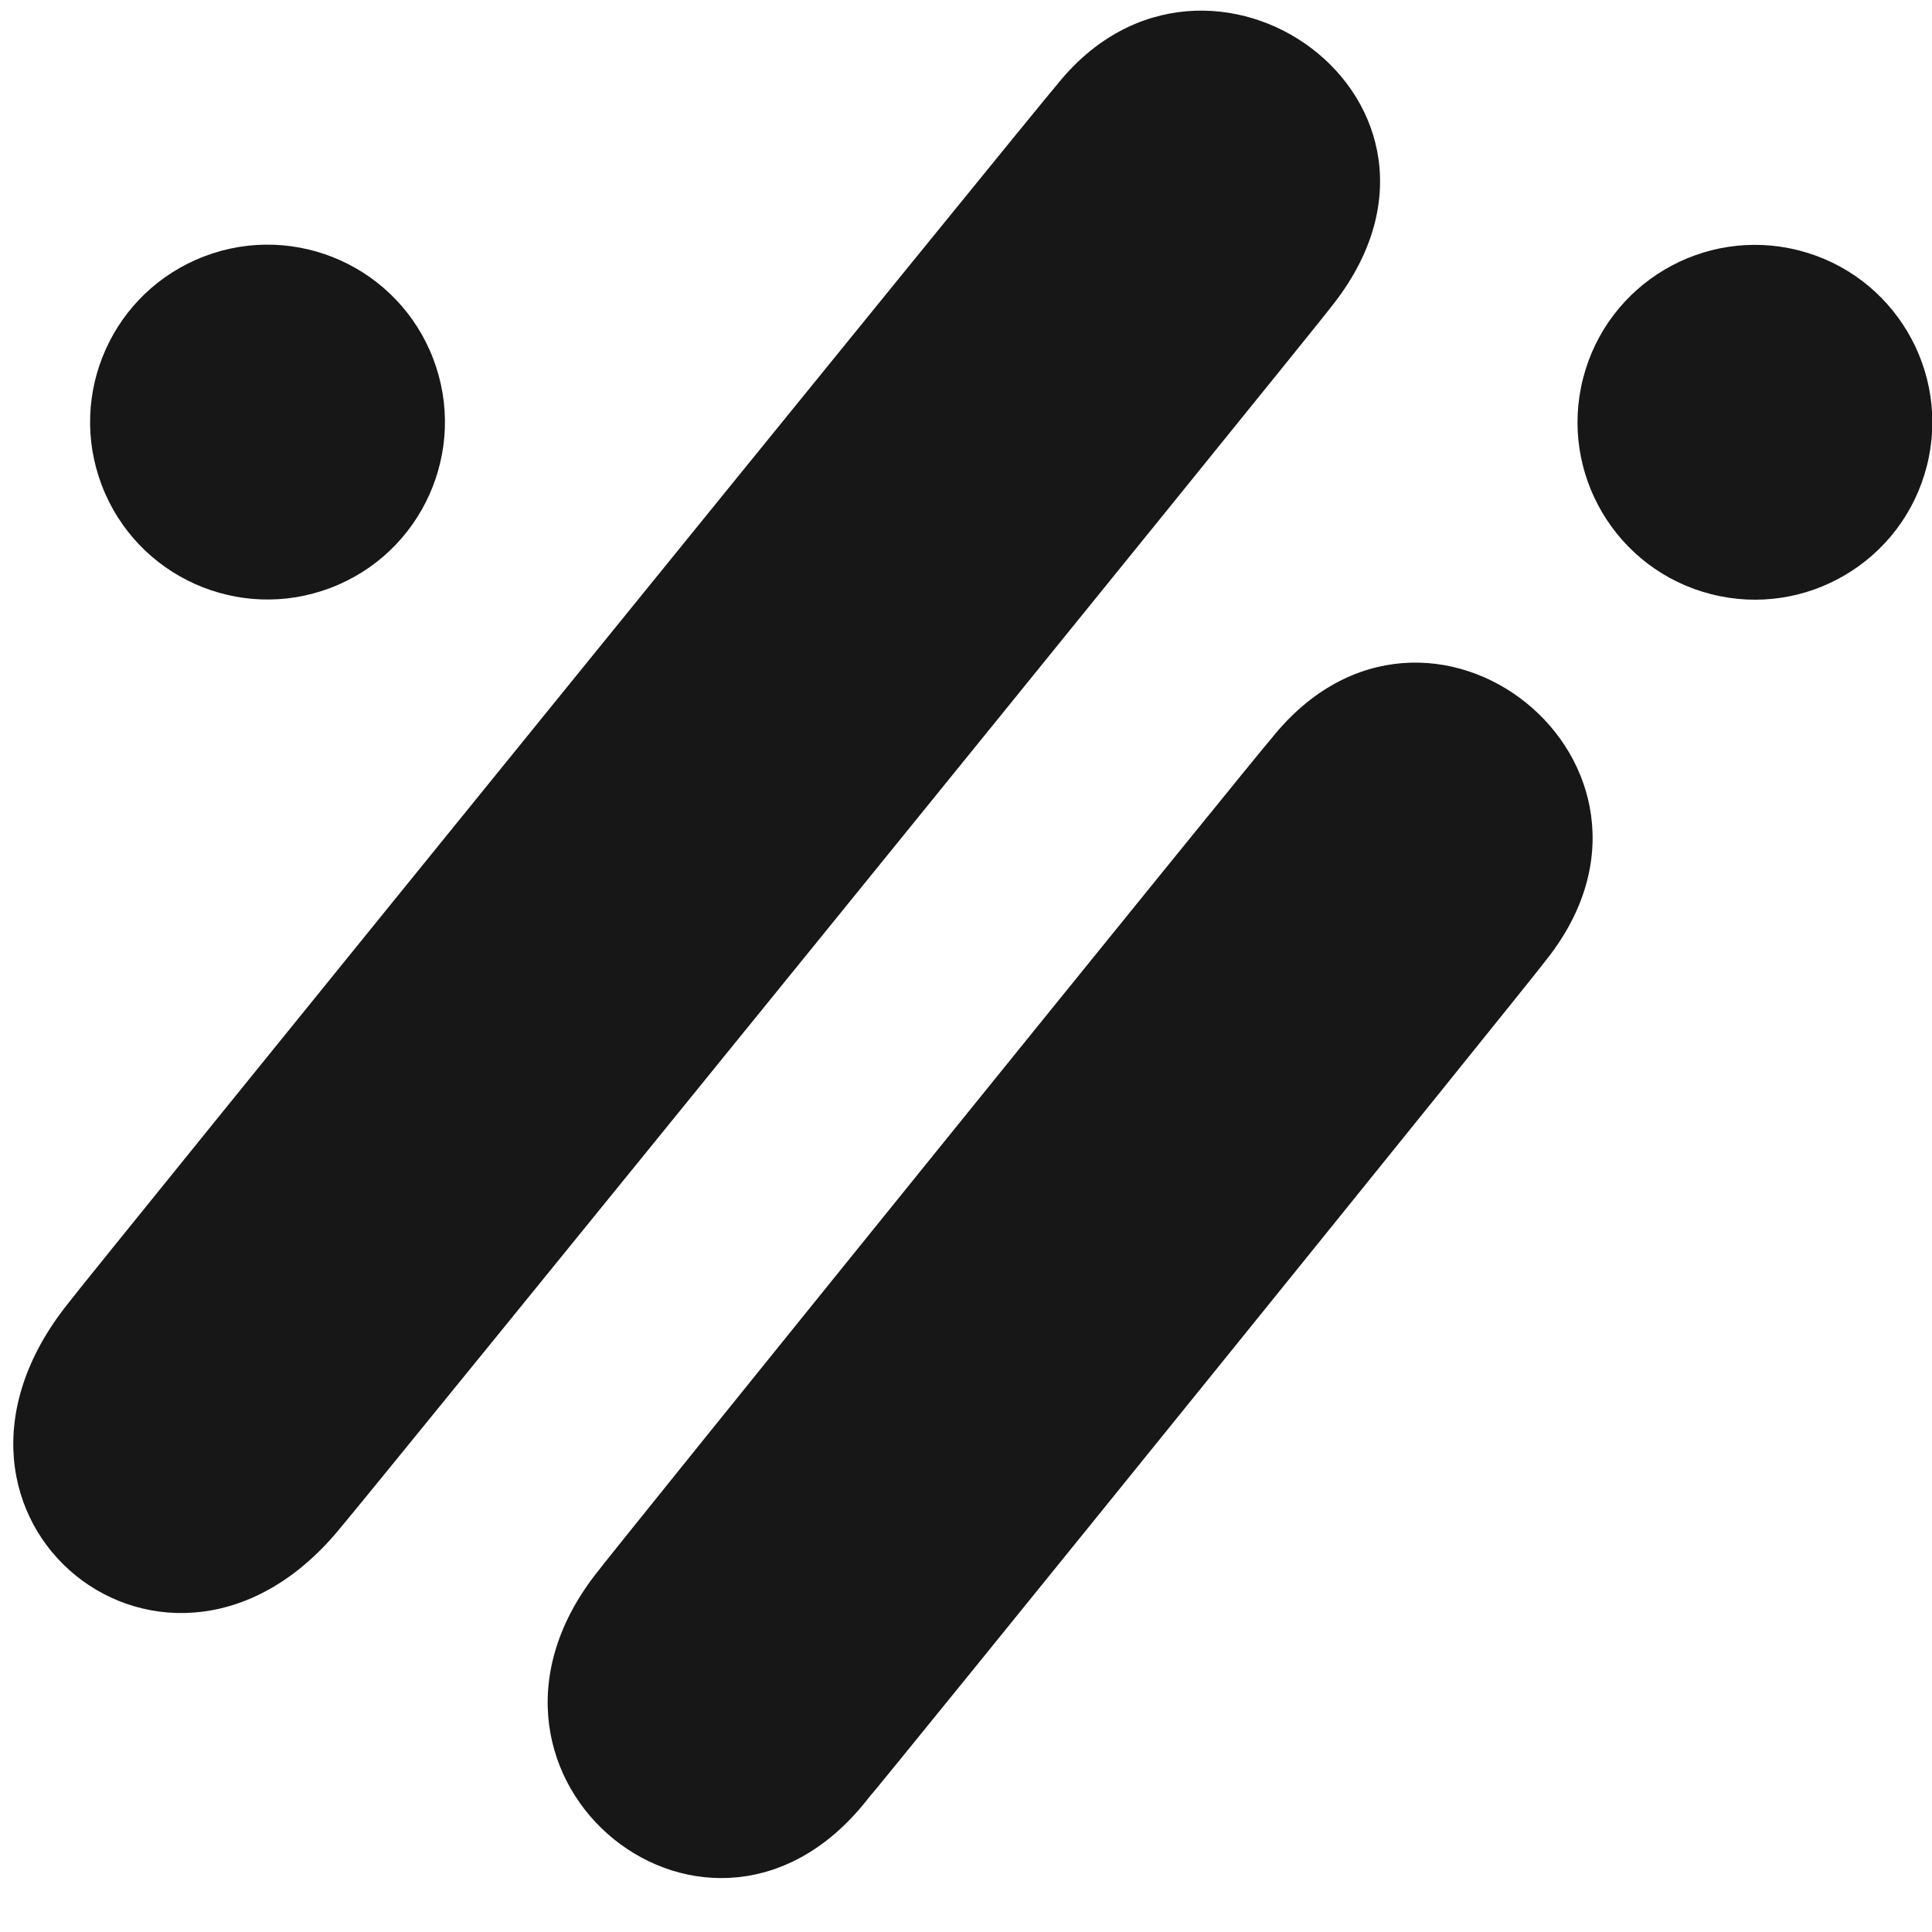
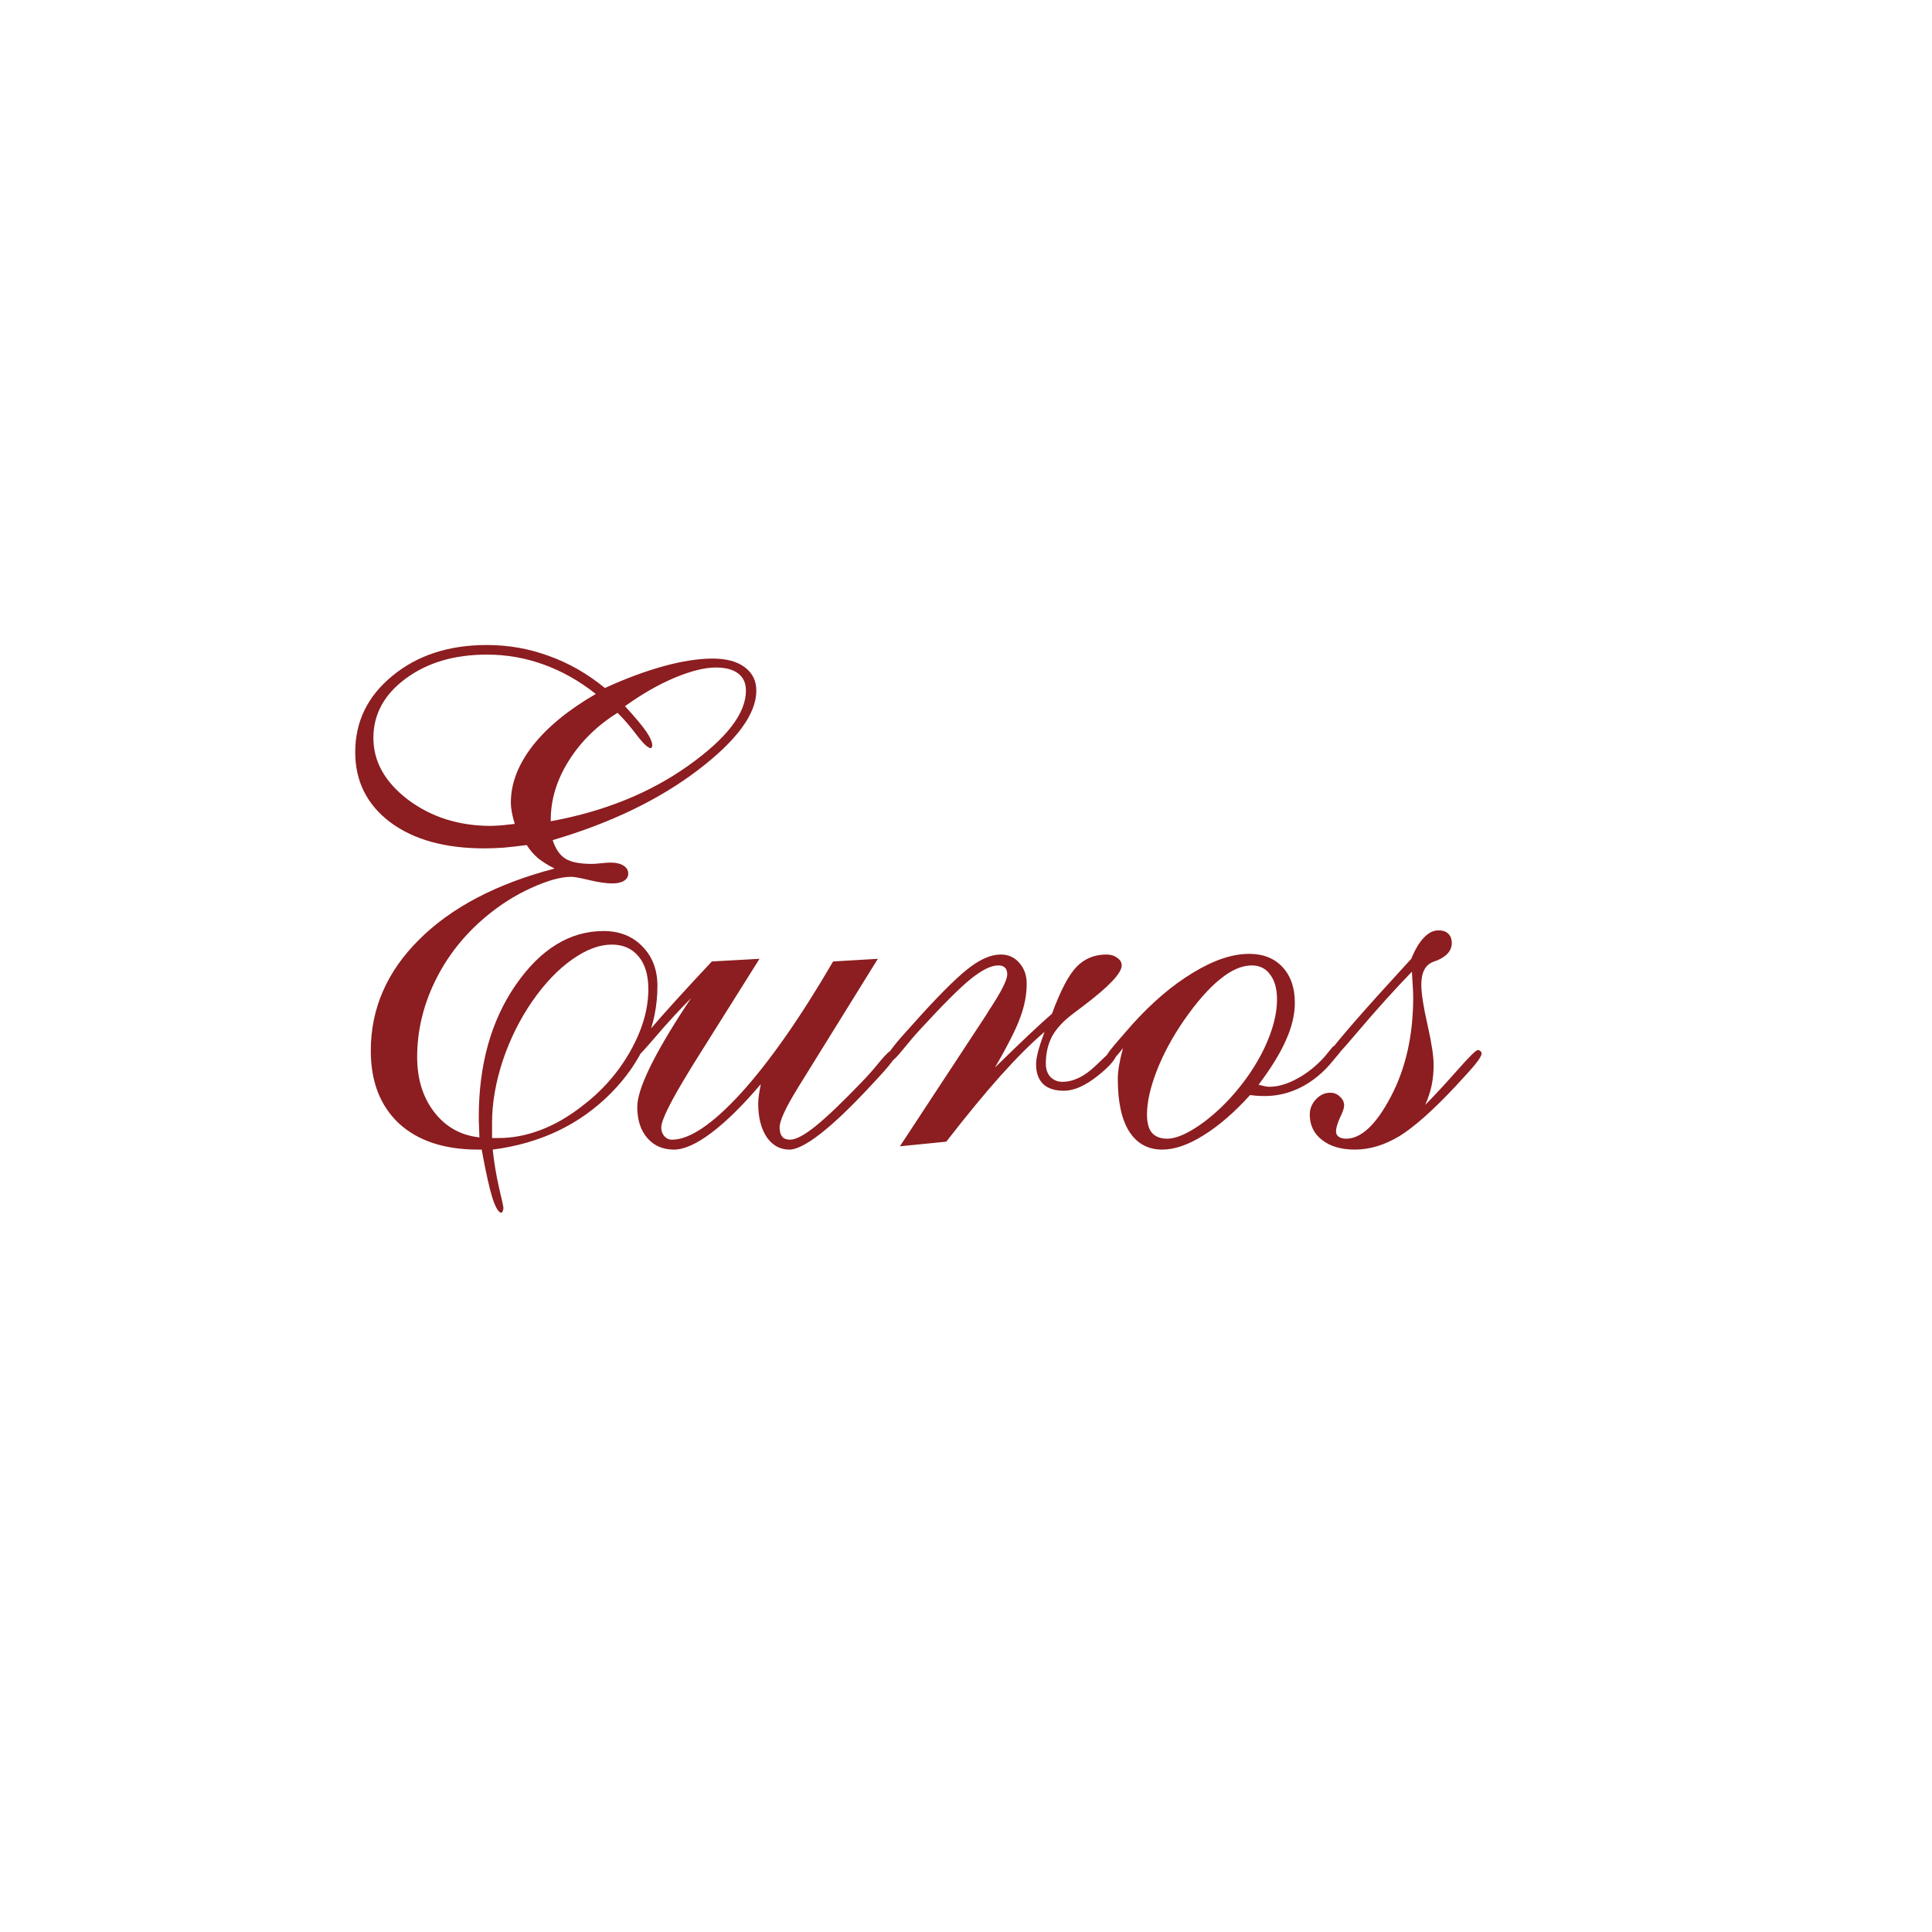
- <svg xmlns="http://www.w3.org/2000/svg" width="50" height="50" viewBox="0 0 50 50" fill="none">
-   <path d="M49.866 12.062C50.492 9.606 49.008 7.106 46.552 6.48C44.095 5.854 41.595 7.338 40.969 9.795C40.343 12.251 41.827 14.751 44.284 15.377C46.74 16.003 49.24 14.519 49.866 12.062Z" fill="#181717" />
-   <path d="M34.448 7.946C38.69 2.652 31.252 -2.669 27.364 2.181C27.146 2.399 1.938 33.466 1.768 33.725C-2.712 39.314 4.414 45.025 8.851 39.49C9.069 39.272 34.277 8.205 34.448 7.946Z" fill="#181717" />
-   <path d="M40.001 24.862C44.072 19.781 36.946 14.07 32.919 19.094C32.699 19.314 15.575 40.494 15.403 40.755C11.305 46.062 18.431 51.774 22.485 46.522C22.704 46.302 39.829 25.122 40.001 24.862Z" fill="#181717" />
-   <path d="M8.556 15.214C10.925 14.312 12.116 11.661 11.214 9.291C10.312 6.921 7.66 5.731 5.291 6.633C2.921 7.534 1.731 10.186 2.633 12.556C3.534 14.926 6.186 16.116 8.556 15.214Z" fill="#181717" />
+ <svg xmlns="http://www.w3.org/2000/svg" width="1080mm" height="1080mm" viewBox="0 0 1080 1080" version="1.1" id="svg1">
+   <defs id="defs1" />
+   <g id="layer1">
+     <path style="font-size:374.867px;line-height:0px;font-family:'English111 Vivace BT';-inkscape-font-specification:'English111 Vivace BT';fill:#8c1d20;stroke-width:0.782" d="m 310.897,454.619 c 30.019,-5.369 55.888,-15.619 77.609,-30.751 21.721,-15.131 32.581,-28.981 32.581,-41.55 0,-4.149 -1.464,-7.322 -4.393,-9.518 -2.929,-2.196 -7.139,-3.295 -12.63,-3.295 -6.223,0 -13.972,1.891 -23.246,5.674 -9.152,3.783 -18.487,9.03 -28.005,15.741 5.613,5.979 9.579,10.616 11.898,13.911 2.319,3.295 3.478,5.918 3.478,7.871 0,0.488 -0.122,0.854 -0.366,1.098 -0.122,0.244 -0.244,0.366 -0.366,0.366 -1.586,0 -4.271,-2.441 -8.054,-7.322 -3.783,-4.881 -7.383,-8.969 -10.799,-12.264 -11.715,7.2 -20.928,16.108 -27.639,26.724 -6.711,10.494 -10.067,21.355 -10.067,32.581 z m -20.317,1.464 c -0.732,-2.319 -1.281,-4.454 -1.647,-6.406 -0.366,-1.952 -0.549,-3.783 -0.549,-5.491 0,-10.494 4.088,-20.928 12.264,-31.3 8.298,-10.372 20.195,-19.951 35.693,-28.737 -9.274,-7.2 -19.097,-12.63 -29.47,-16.291 -10.25,-3.661 -20.928,-5.491 -32.032,-5.491 -18.426,0 -33.74,4.454 -45.943,13.362 -12.081,8.786 -18.121,19.707 -18.121,32.764 0,13.057 6.528,24.466 19.585,34.229 13.179,9.64 28.737,14.46 46.675,14.46 1.342,0 3.6,-0.122 6.772,-0.366 3.173,-0.366 5.43,-0.61 6.772,-0.732 z M 271.91,636.378 h -2.013 c -19.036,0 -33.924,-4.82 -44.662,-14.46 -10.616,-9.762 -15.925,-23.185 -15.925,-40.269 0,-23.307 9.091,-43.808 27.273,-61.502 18.182,-17.816 43.686,-30.934 76.511,-39.354 -3.539,-1.708 -6.65,-3.6 -9.335,-5.674 -2.563,-2.196 -4.698,-4.637 -6.406,-7.322 -4.881,0.61 -9.335,1.098 -13.362,1.464 -3.905,0.244 -7.444,0.366 -10.616,0.366 -22.209,0 -39.903,-4.82 -53.082,-14.46 -13.179,-9.762 -19.768,-22.697 -19.768,-38.805 0,-16.962 7.017,-31.056 21.05,-42.282 14.033,-11.349 31.788,-17.023 53.265,-17.023 12.203,0 23.856,2.013 34.961,6.04 11.226,3.905 21.782,9.823 31.666,17.755 11.715,-5.247 22.758,-9.274 33.13,-12.081 10.494,-2.807 19.707,-4.21 27.639,-4.21 7.81,0 13.85,1.586 18.121,4.759 4.393,3.173 6.589,7.505 6.589,12.996 0,12.935 -11.043,27.639 -33.13,44.113 -21.965,16.352 -49.238,29.225 -81.819,38.622 1.586,4.881 3.966,8.298 7.139,10.25 3.173,1.952 8.176,2.929 15.009,2.929 1.098,0 2.807,-0.122 5.125,-0.366 2.441,-0.244 4.21,-0.366 5.308,-0.366 3.173,0 5.613,0.549 7.322,1.647 1.83,1.098 2.746,2.563 2.746,4.393 0,1.708 -0.793,3.051 -2.38,4.027 -1.586,0.976 -3.783,1.464 -6.589,1.464 -3.417,0 -7.749,-0.61 -12.996,-1.83 -5.125,-1.22 -8.542,-1.83 -10.25,-1.83 -5.857,0 -13.423,2.074 -22.697,6.223 -9.274,4.149 -17.938,9.579 -25.992,16.291 -12.081,10.006 -21.477,21.782 -28.188,35.327 -6.711,13.545 -10.067,27.517 -10.067,41.916 0,12.203 3.234,22.392 9.701,30.568 6.467,8.176 14.948,12.813 25.443,13.911 0,-0.854 -0.061,-2.563 -0.183,-5.125 -0.122,-2.563 -0.183,-4.576 -0.183,-6.04 0,-29.042 6.956,-53.448 20.867,-73.216 14.033,-19.89 30.568,-29.836 49.604,-29.836 9.03,0 16.352,2.868 21.965,8.603 5.613,5.613 8.42,12.874 8.42,21.782 0,22.209 -8.786,42.038 -26.358,59.488 -17.572,17.328 -39.781,27.7 -66.627,31.117 0.732,6.834 1.891,13.728 3.478,20.684 1.708,7.078 2.563,10.921 2.563,11.532 0,0.732 -0.122,1.342 -0.366,1.83 -0.244,0.61 -0.488,0.915 -0.732,0.915 -1.586,0 -3.295,-2.746 -5.125,-8.237 -1.708,-5.369 -3.722,-14.277 -6.04,-26.724 z m 5.857,-6.406 h 3.844 c 7.688,0 15.497,-1.464 23.429,-4.393 7.932,-2.929 15.741,-7.322 23.429,-13.179 11.349,-8.42 20.44,-18.548 27.273,-30.385 6.834,-11.837 10.25,-23.307 10.25,-34.412 0,-7.81 -1.83,-13.85 -5.491,-18.121 -3.661,-4.393 -8.725,-6.589 -15.192,-6.589 -6.956,0 -14.399,2.746 -22.331,8.237 -7.932,5.491 -15.375,13.118 -22.331,22.88 -7.078,10.006 -12.691,21.05 -16.84,33.13 -4.027,12.081 -6.04,23.49 -6.04,34.229 z m 172.759,-28.005 -0.549,0.915 c -6.589,10.494 -9.884,17.572 -9.884,21.233 0,2.196 0.488,3.905 1.464,5.125 0.976,1.098 2.441,1.647 4.393,1.647 3.295,0 8.115,-2.502 14.46,-7.505 6.467,-5.125 15.192,-13.301 26.175,-24.527 3.051,-3.051 6.345,-6.711 9.884,-10.982 3.661,-4.393 6.101,-6.589 7.322,-6.589 0.61,0 1.098,0.183 1.464,0.549 0.488,0.244 0.732,0.549 0.732,0.915 0,1.22 -0.915,2.99 -2.746,5.308 -1.708,2.319 -5.674,6.711 -11.898,13.179 -10.982,11.593 -20.379,20.379 -28.188,26.358 -7.688,5.857 -13.545,8.786 -17.572,8.786 -5.247,0 -9.518,-2.319 -12.813,-6.956 -3.173,-4.759 -4.759,-10.921 -4.759,-18.487 0,-1.342 0.122,-2.868 0.366,-4.576 0.244,-1.708 0.61,-3.783 1.098,-6.223 -10.006,11.593 -19.28,20.562 -27.822,26.907 -8.42,6.223 -15.497,9.335 -21.233,9.335 -6.223,0 -11.226,-2.135 -15.009,-6.406 -3.783,-4.271 -5.674,-10.006 -5.674,-17.206 0,-9.884 9.213,-28.615 27.639,-56.193 l 2.746,-4.027 c -6.711,6.589 -13.728,14.094 -21.05,22.514 -7.322,8.42 -11.654,12.63 -12.996,12.63 -0.488,0 -0.915,-0.061 -1.281,-0.183 -0.366,-0.244 -0.549,-0.549 -0.549,-0.915 0,-1.464 3.966,-6.711 11.898,-15.741 7.932,-9.152 19.829,-22.026 35.693,-38.622 l 26.907,-1.464 -37.157,58.024 -2.38,3.844 c -10.616,16.962 -15.925,27.456 -15.925,31.483 0,1.83 0.549,3.417 1.647,4.759 1.22,1.342 2.685,2.013 4.393,2.013 10.006,0 23.063,-8.664 39.171,-25.992 16.108,-17.45 33.374,-41.672 51.8,-72.667 l 25.26,-1.464 z m 57.475,32.581 48.689,-72.667 1.464,-2.38 c 6.956,-10.25 10.433,-16.962 10.433,-20.134 0,-1.708 -0.427,-2.929 -1.281,-3.661 -0.732,-0.854 -2.013,-1.281 -3.844,-1.281 -4.027,0 -9.274,2.563 -15.741,7.688 -6.345,5.125 -15.741,14.338 -28.188,27.639 -2.563,2.685 -5.613,6.162 -9.152,10.433 -4.271,5.247 -7.078,7.871 -8.42,7.871 -0.488,0 -0.915,-0.122 -1.281,-0.366 -0.366,-0.366 -0.549,-0.732 -0.549,-1.098 0,-0.976 0.61,-2.319 1.83,-4.027 1.098,-1.708 3.356,-4.515 6.772,-8.42 l 11.898,-12.996 c 12.081,-12.935 21.172,-21.599 27.273,-25.992 6.223,-4.515 11.898,-6.772 17.023,-6.772 4.271,0 7.749,1.525 10.433,4.576 2.807,3.051 4.21,6.895 4.21,11.532 0,5.979 -1.159,12.081 -3.478,18.304 -2.196,6.223 -7.017,15.619 -14.46,28.188 l 0.366,-0.366 c 13.545,-13.057 24.161,-22.88 31.849,-29.47 4.759,-12.691 9.335,-21.294 13.728,-25.809 4.515,-4.637 10.189,-6.956 17.023,-6.956 2.441,0 4.454,0.61 6.04,1.83 1.708,1.098 2.563,2.502 2.563,4.21 0,4.271 -7.261,11.776 -21.782,22.514 -2.441,1.83 -4.332,3.234 -5.674,4.21 -5.491,4.027 -9.457,8.237 -11.898,12.63 -2.319,4.393 -3.478,9.396 -3.478,15.009 0,3.051 0.854,5.491 2.563,7.322 1.83,1.83 4.088,2.746 6.772,2.746 6.223,0 12.508,-2.99 18.853,-8.969 6.345,-5.979 9.579,-8.969 9.701,-8.969 0.732,0.122 1.281,0.366 1.647,0.732 0.366,0.244 0.549,0.61 0.549,1.098 0,2.929 -3.6,7.2 -10.799,12.813 -7.078,5.491 -13.423,8.237 -19.036,8.237 -5.125,0 -9.03,-1.22 -11.715,-3.661 -2.685,-2.563 -4.027,-6.223 -4.027,-10.982 0,-1.83 0.366,-4.149 1.098,-6.956 0.732,-2.807 1.952,-6.467 3.661,-10.982 -7.444,6.223 -15.68,14.277 -24.71,24.161 -8.908,9.762 -19.158,21.965 -30.751,36.608 z m 139.477,-17.572 c 0,4.515 0.915,7.871 2.746,10.067 1.952,2.196 4.881,3.295 8.786,3.295 4.149,0 9.457,-2.013 15.925,-6.04 6.589,-4.149 13.057,-9.579 19.402,-16.291 8.176,-8.786 14.643,-18.06 19.402,-27.822 4.759,-9.884 7.139,-18.853 7.139,-26.907 0,-5.857 -1.281,-10.433 -3.844,-13.728 -2.441,-3.417 -5.918,-5.125 -10.433,-5.125 -5.613,0 -11.593,2.563 -17.938,7.688 -6.345,5.003 -13.118,12.569 -20.317,22.697 -6.589,9.396 -11.715,18.731 -15.375,28.005 -3.661,9.274 -5.491,17.328 -5.491,24.161 z m 62.966,-16.474 c 0.244,0 0.793,0.122 1.647,0.366 1.83,0.488 3.295,0.732 4.393,0.732 4.881,0 10.067,-1.464 15.558,-4.393 5.613,-2.929 10.799,-6.956 15.558,-12.081 l 4.759,-5.674 c 0.244,-0.244 0.671,-0.488 1.281,-0.732 0.732,-0.244 1.342,-0.366 1.83,-0.366 0.488,0 0.854,0.183 1.098,0.549 0.244,0.366 0.366,0.915 0.366,1.647 0,0.61 -0.061,1.037 -0.183,1.281 0,0.244 -0.061,0.427 -0.183,0.549 l -4.21,4.942 c -5.125,6.223 -11.043,11.043 -17.755,14.46 -6.589,3.295 -13.423,4.942 -20.501,4.942 -2.074,0 -3.783,-0.061 -5.125,-0.183 -1.22,-0.122 -2.319,-0.244 -3.295,-0.366 -8.908,9.64 -17.694,17.084 -26.358,22.331 -8.542,5.247 -16.291,7.871 -23.246,7.871 -8.054,0 -14.277,-3.356 -18.67,-10.067 -4.271,-6.711 -6.406,-16.352 -6.406,-28.92 0,-2.319 0.244,-4.881 0.732,-7.688 0.488,-2.807 1.22,-5.979 2.196,-9.518 -2.074,2.685 -3.783,4.637 -5.125,5.857 -1.22,1.098 -2.257,1.647 -3.112,1.647 -0.61,0 -1.037,-0.061 -1.281,-0.183 -0.366,-0.244 -0.549,-0.671 -0.549,-1.281 0,-0.732 0.915,-2.319 2.746,-4.759 1.952,-2.441 6.162,-7.261 12.63,-14.46 11.226,-12.203 22.636,-21.721 34.229,-28.554 11.593,-6.956 22.148,-10.433 31.666,-10.433 7.932,0 14.216,2.441 18.853,7.322 4.637,4.881 6.956,11.471 6.956,19.768 0,6.467 -1.647,13.301 -4.942,20.501 -3.173,7.2 -8.359,15.497 -15.558,24.894 z m 86.578,-62.6 c -9.64,9.762 -19.585,20.562 -29.836,32.398 -10.128,11.837 -15.925,17.755 -17.389,17.755 -0.488,0 -0.915,-0.122 -1.281,-0.366 -0.366,-0.366 -0.549,-0.732 -0.549,-1.098 0,-1.952 9.823,-13.667 29.47,-35.144 8.054,-8.664 14.46,-15.558 19.219,-20.684 2.196,-5.247 4.576,-9.152 7.139,-11.715 2.563,-2.685 5.308,-4.027 8.237,-4.027 2.441,0 4.271,0.61 5.491,1.83 1.342,1.22 2.013,2.99 2.013,5.308 0,1.952 -0.671,3.722 -2.013,5.308 -1.22,1.464 -3.173,2.807 -5.857,4.027 -0.61,0.244 -1.464,0.549 -2.563,0.915 -4.515,1.708 -6.772,5.918 -6.772,12.63 0,4.759 1.159,12.142 3.478,22.148 2.319,10.006 3.478,17.45 3.478,22.331 0,3.905 -0.366,7.627 -1.098,11.165 -0.732,3.539 -1.952,7.2 -3.661,10.982 5.735,-5.735 11.837,-12.203 18.304,-19.402 6.589,-7.322 10.372,-10.982 11.349,-10.982 0.61,0 1.098,0.183 1.464,0.549 0.488,0.366 0.732,0.793 0.732,1.281 0,1.098 -1.098,2.99 -3.295,5.674 -2.196,2.685 -5.979,6.834 -11.349,12.447 -12.691,13.301 -23.246,22.514 -31.666,27.639 -8.42,5.003 -16.84,7.505 -25.26,7.505 -7.688,0 -13.85,-1.769 -18.487,-5.308 -4.637,-3.539 -6.956,-8.237 -6.956,-14.094 0,-3.173 1.159,-5.979 3.478,-8.42 2.319,-2.441 5.003,-3.661 8.054,-3.661 2.196,0 4.027,0.732 5.491,2.196 1.586,1.342 2.38,2.99 2.38,4.942 0,1.342 -0.793,3.6 -2.38,6.772 -1.464,3.173 -2.196,5.674 -2.196,7.505 0,1.22 0.488,2.196 1.464,2.929 1.098,0.732 2.502,1.098 4.21,1.098 8.542,0 16.962,-7.749 25.26,-23.246 8.42,-15.619 12.63,-33.985 12.63,-55.095 0,-1.464 -0.061,-3.173 -0.183,-5.125 -0.122,-2.074 -0.305,-5.064 -0.549,-8.969 z" id="text1" transform="scale(0.9902635,1.009832)" aria-label="Euros" />
+     <text xml:space="preserve" style="font-style:normal;font-variant:normal;font-weight:normal;font-stretch:normal;font-size:25.4px;line-height:0px;font-family:'Noto Sans Tangsa';-inkscape-font-specification:'Noto Sans Tangsa';writing-mode:lr-tb;direction:ltr;fill:none;stroke:#8c1d20;stroke-width:10;stroke-dasharray:none;stroke-opacity:1" x="883.699" y="891.792" id="text3">
+       <tspan id="tspan3" style="stroke-width:10" x="883.699" y="891.792" />
+     </text>
+   </g>
</svg>
